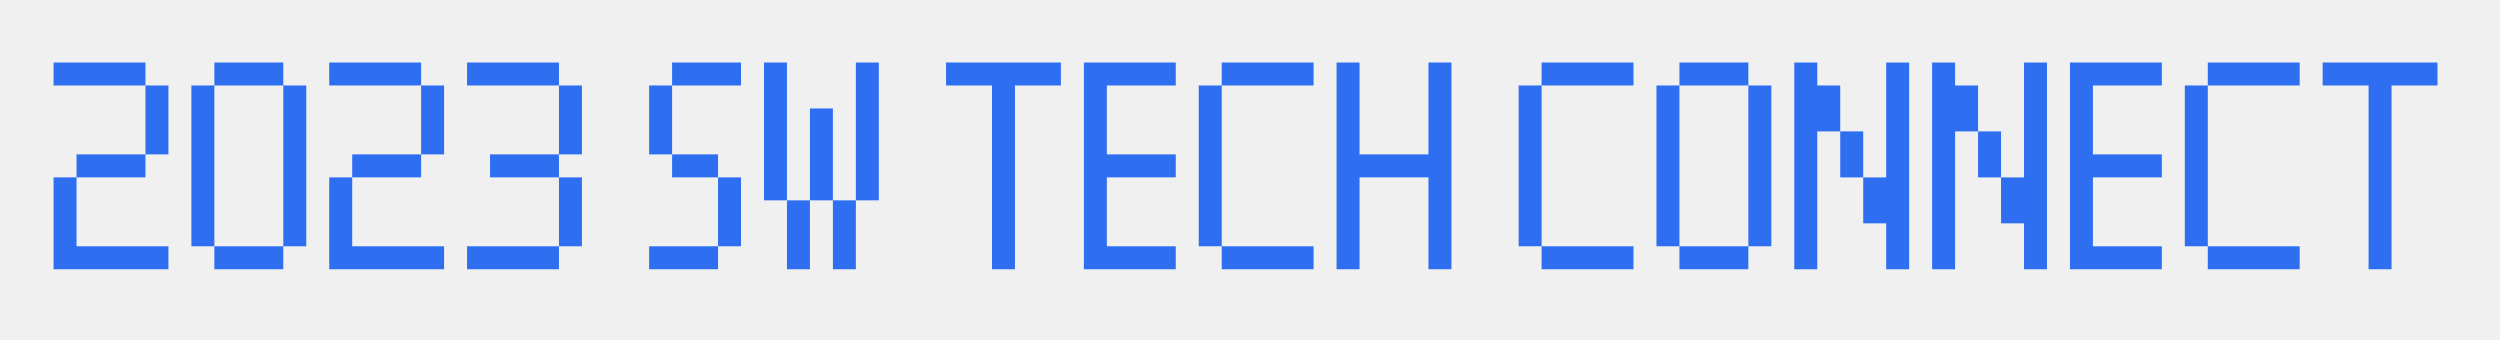
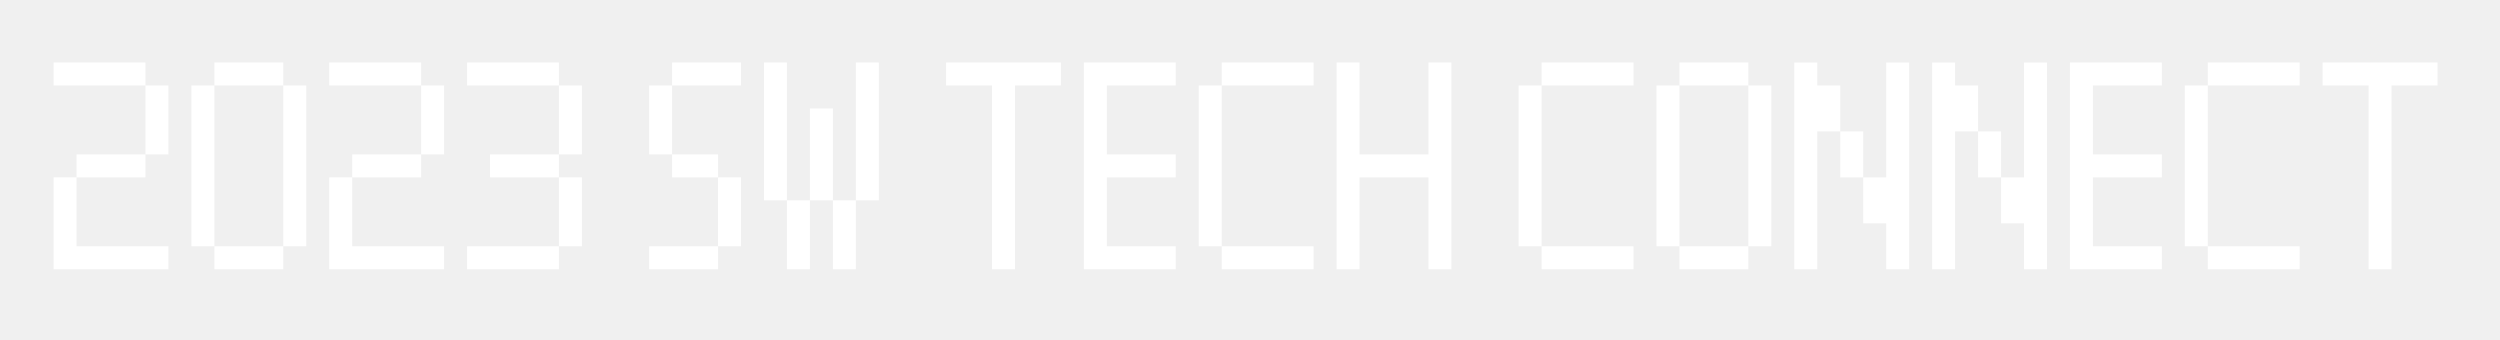
<svg xmlns="http://www.w3.org/2000/svg" width="280" height="38" viewBox="0 0 280 38" fill="none">
-   <path d="M6 9.573V7H16.291V9.573H6ZM6 30.156V19.865H8.573V27.583H18.864V30.156H6ZM8.573 19.865V17.292H16.291V19.865H8.573ZM16.291 17.292V9.573H18.864V17.292H16.291Z" fill="#2E6FF2" />
-   <path d="M21.437 27.583V9.573H24.01V27.583H21.437ZM31.728 7V9.573H24.01V7H31.728ZM31.728 27.583V30.156H24.01V27.583H31.728ZM31.728 9.573H34.301V27.583H31.728V9.573Z" fill="#2E6FF2" />
-   <path d="M36.874 9.573V7H47.165V9.573H36.874ZM36.874 30.156V19.865H39.447V27.583H49.738V30.156H36.874ZM39.447 19.865V17.292H47.165V19.865H39.447ZM47.165 17.292V9.573H49.738V17.292H47.165Z" fill="#2E6FF2" />
-   <path d="M52.311 9.573V7H62.602V9.573H52.311ZM52.311 30.156V27.583H62.602V30.156H52.311ZM54.884 19.865V17.292H62.602V19.865H54.884ZM62.602 17.292V9.573H65.175V17.292H62.602ZM62.602 27.583V19.865H65.175V27.583H62.602Z" fill="#2E6FF2" />
-   <path d="M72.702 17.292V9.573H75.275V17.292H72.702ZM72.702 30.156V27.583H80.42V30.156H72.702ZM75.275 9.573V7H82.993V9.573H75.275ZM75.275 17.292H80.42V19.865H75.275V17.292ZM80.42 27.583L80.42 19.865H82.993V27.583H80.42Z" fill="#2E6FF2" />
-   <path d="M85.566 22.438V7H88.139V22.438H85.566ZM88.139 30.156V22.438H90.712V30.156H88.139ZM90.712 22.438V12.146H93.284V22.438H90.712ZM93.284 30.156V22.438H95.857V30.156H93.284ZM95.857 22.438V7H98.43V22.438H95.857Z" fill="#2E6FF2" />
-   <path d="M105.957 9.573V7H118.821V9.573H113.676V30.156H111.103V9.573H105.957Z" fill="#2E6FF2" />
-   <path d="M121.394 30.156V7H131.685V9.573H123.967V17.292H131.685V19.865H123.967V27.583H131.685V30.156H121.394Z" fill="#2E6FF2" />
-   <path d="M134.259 27.583V9.573H136.832V27.583H134.259ZM136.832 9.573V7H147.123V9.573H136.832ZM136.832 27.583H147.123V30.156H136.832V27.583Z" fill="#2E6FF2" />
-   <path d="M149.696 30.156V7H152.269V17.292H159.987V7H162.56V30.156H159.987V19.865H152.269V30.156H149.696Z" fill="#2E6FF2" />
-   <path d="M170.087 27.583V9.573H172.66V27.583H170.087ZM172.66 9.573V7H182.952V9.573H172.66ZM172.66 27.583H182.952V30.156H172.66V27.583Z" fill="#2E6FF2" />
-   <path d="M185.524 27.583V9.573H188.097V27.583H185.524ZM195.815 7V9.573H188.097V7H195.815ZM195.815 27.583V30.156H188.097V27.583H195.815ZM195.815 9.573H198.389V27.583H195.815V9.573Z" fill="#2E6FF2" />
-   <path d="M200.961 30.156V7H203.534V9.573H206.106V14.719H203.534V30.156L200.961 30.156ZM206.106 19.865V14.719L208.68 14.719V19.865H206.106ZM208.68 25.01V19.865H211.252V7H213.825V30.156H211.252V25.011L208.68 25.01Z" fill="#2E6FF2" />
-   <path d="M216.398 30.156V7H218.971V9.573H221.543V14.719H218.971V30.156L216.398 30.156ZM221.543 19.865V14.719L224.117 14.719V19.865H221.543ZM224.117 25.01V19.865H226.689V7H229.262V30.156H226.689V25.011L224.117 25.01Z" fill="#2E6FF2" />
-   <path d="M231.835 30.156V7H242.126V9.573H234.408V17.292H242.126V19.865H234.408V27.583H242.126V30.156H231.835Z" fill="#2E6FF2" />
-   <path d="M244.698 27.583V9.573H247.272V27.583H244.698ZM247.272 9.573V7H257.563V9.573H247.272ZM247.272 27.583H257.563V30.156H247.272V27.583Z" fill="#2E6FF2" />
-   <path d="M260.135 9.573V7H273V9.573H267.854V30.156H265.281V9.573H260.135Z" fill="#2E6FF2" />
+   <path d="M6 9.573V7H16.291V9.573H6ZM6 30.156V19.865H8.573V27.583H18.864V30.156H6ZM8.573 19.865V17.292H16.291V19.865H8.573ZM16.291 17.292V9.573H18.864V17.292H16.291Z" fill="white" />
+   <path d="M21.437 27.583V9.573H24.01V27.583H21.437ZM31.728 7V9.573H24.01V7H31.728ZM31.728 27.583V30.156H24.01V27.583H31.728ZM31.728 9.573H34.301V27.583H31.728V9.573Z" fill="white" />
+   <path d="M36.874 9.573V7H47.165V9.573H36.874ZM36.874 30.156V19.865H39.447V27.583H49.738V30.156H36.874ZM39.447 19.865V17.292H47.165V19.865H39.447ZM47.165 17.292V9.573H49.738V17.292H47.165Z" fill="white" />
+   <path d="M52.311 9.573V7H62.602V9.573H52.311ZM52.311 30.156V27.583H62.602V30.156H52.311ZM54.884 19.865V17.292H62.602V19.865H54.884ZM62.602 17.292V9.573H65.175V17.292H62.602ZM62.602 27.583V19.865H65.175V27.583H62.602Z" fill="white" />
+   <path d="M72.702 17.292V9.573H75.275V17.292H72.702ZM72.702 30.156V27.583H80.42V30.156H72.702ZM75.275 9.573V7H82.993V9.573H75.275ZM75.275 17.292H80.42V19.865H75.275V17.292ZM80.42 27.583L80.42 19.865H82.993V27.583H80.42Z" fill="white" />
+   <path d="M85.566 22.438V7H88.139V22.438H85.566ZM88.139 30.156V22.438H90.712V30.156H88.139ZM90.712 22.438V12.146H93.285V22.438H90.712ZM93.285 30.156V22.438H95.857V30.156H93.285ZM95.857 22.438V7H98.43V22.438H95.857Z" fill="white" />
+   <path d="M105.957 9.573V7H118.821V9.573H113.676V30.156H111.103V9.573H105.957Z" fill="white" />
+   <path d="M121.394 30.156V7H131.685V9.573H123.967V17.292H131.685V19.865H123.967V27.583H131.685V30.156H121.394Z" fill="white" />
+   <path d="M134.259 27.583V9.573H136.832V27.583H134.259ZM136.832 9.573V7H147.123V9.573H136.832ZM136.832 27.583H147.123V30.156H136.832V27.583Z" fill="white" />
+   <path d="M149.696 30.156V7H152.269V17.292H159.987V7H162.56V30.156H159.987V19.865H152.269V30.156H149.696Z" fill="white" />
+   <path d="M170.087 27.583V9.573H172.66V27.583H170.087ZM172.66 9.573V7H182.952V9.573H172.66ZM172.66 27.583H182.952V30.156H172.66V27.583Z" fill="white" />
+   <path d="M185.524 27.583V9.573H188.097V27.583H185.524ZM195.815 7V9.573H188.097V7H195.815ZM195.815 27.583V30.156H188.097V27.583H195.815ZM195.815 9.573H198.389V27.583H195.815V9.573Z" fill="white" />
+   <path d="M200.961 30.156V7H203.534V9.573H206.107V14.719H203.534V30.156L200.961 30.156ZM206.107 19.865V14.719L208.68 14.719V19.865H206.107ZM208.68 25.01V19.865H211.252V7H213.826V30.156H211.252V25.011L208.68 25.01Z" fill="white" />
+   <path d="M216.398 30.156V7H218.971V9.573H221.543V14.719H218.971V30.156L216.398 30.156ZM221.543 19.865V14.719L224.117 14.719V19.865H221.543ZM224.117 25.01V19.865H226.689V7H229.262V30.156H226.689V25.011L224.117 25.01Z" fill="white" />
+   <path d="M231.835 30.156V7H242.126V9.573H234.408V17.292H242.126V19.865H234.408V27.583H242.126V30.156H231.835Z" fill="white" />
+   <path d="M244.698 27.583V9.573H247.272V27.583H244.698ZM247.272 9.573V7H257.563V9.573H247.272ZM247.272 27.583H257.563V30.156H247.272V27.583Z" fill="white" />
+   <path d="M260.135 9.573V7H273V9.573H267.854V30.156H265.281V9.573H260.135Z" fill="white" />
</svg>
